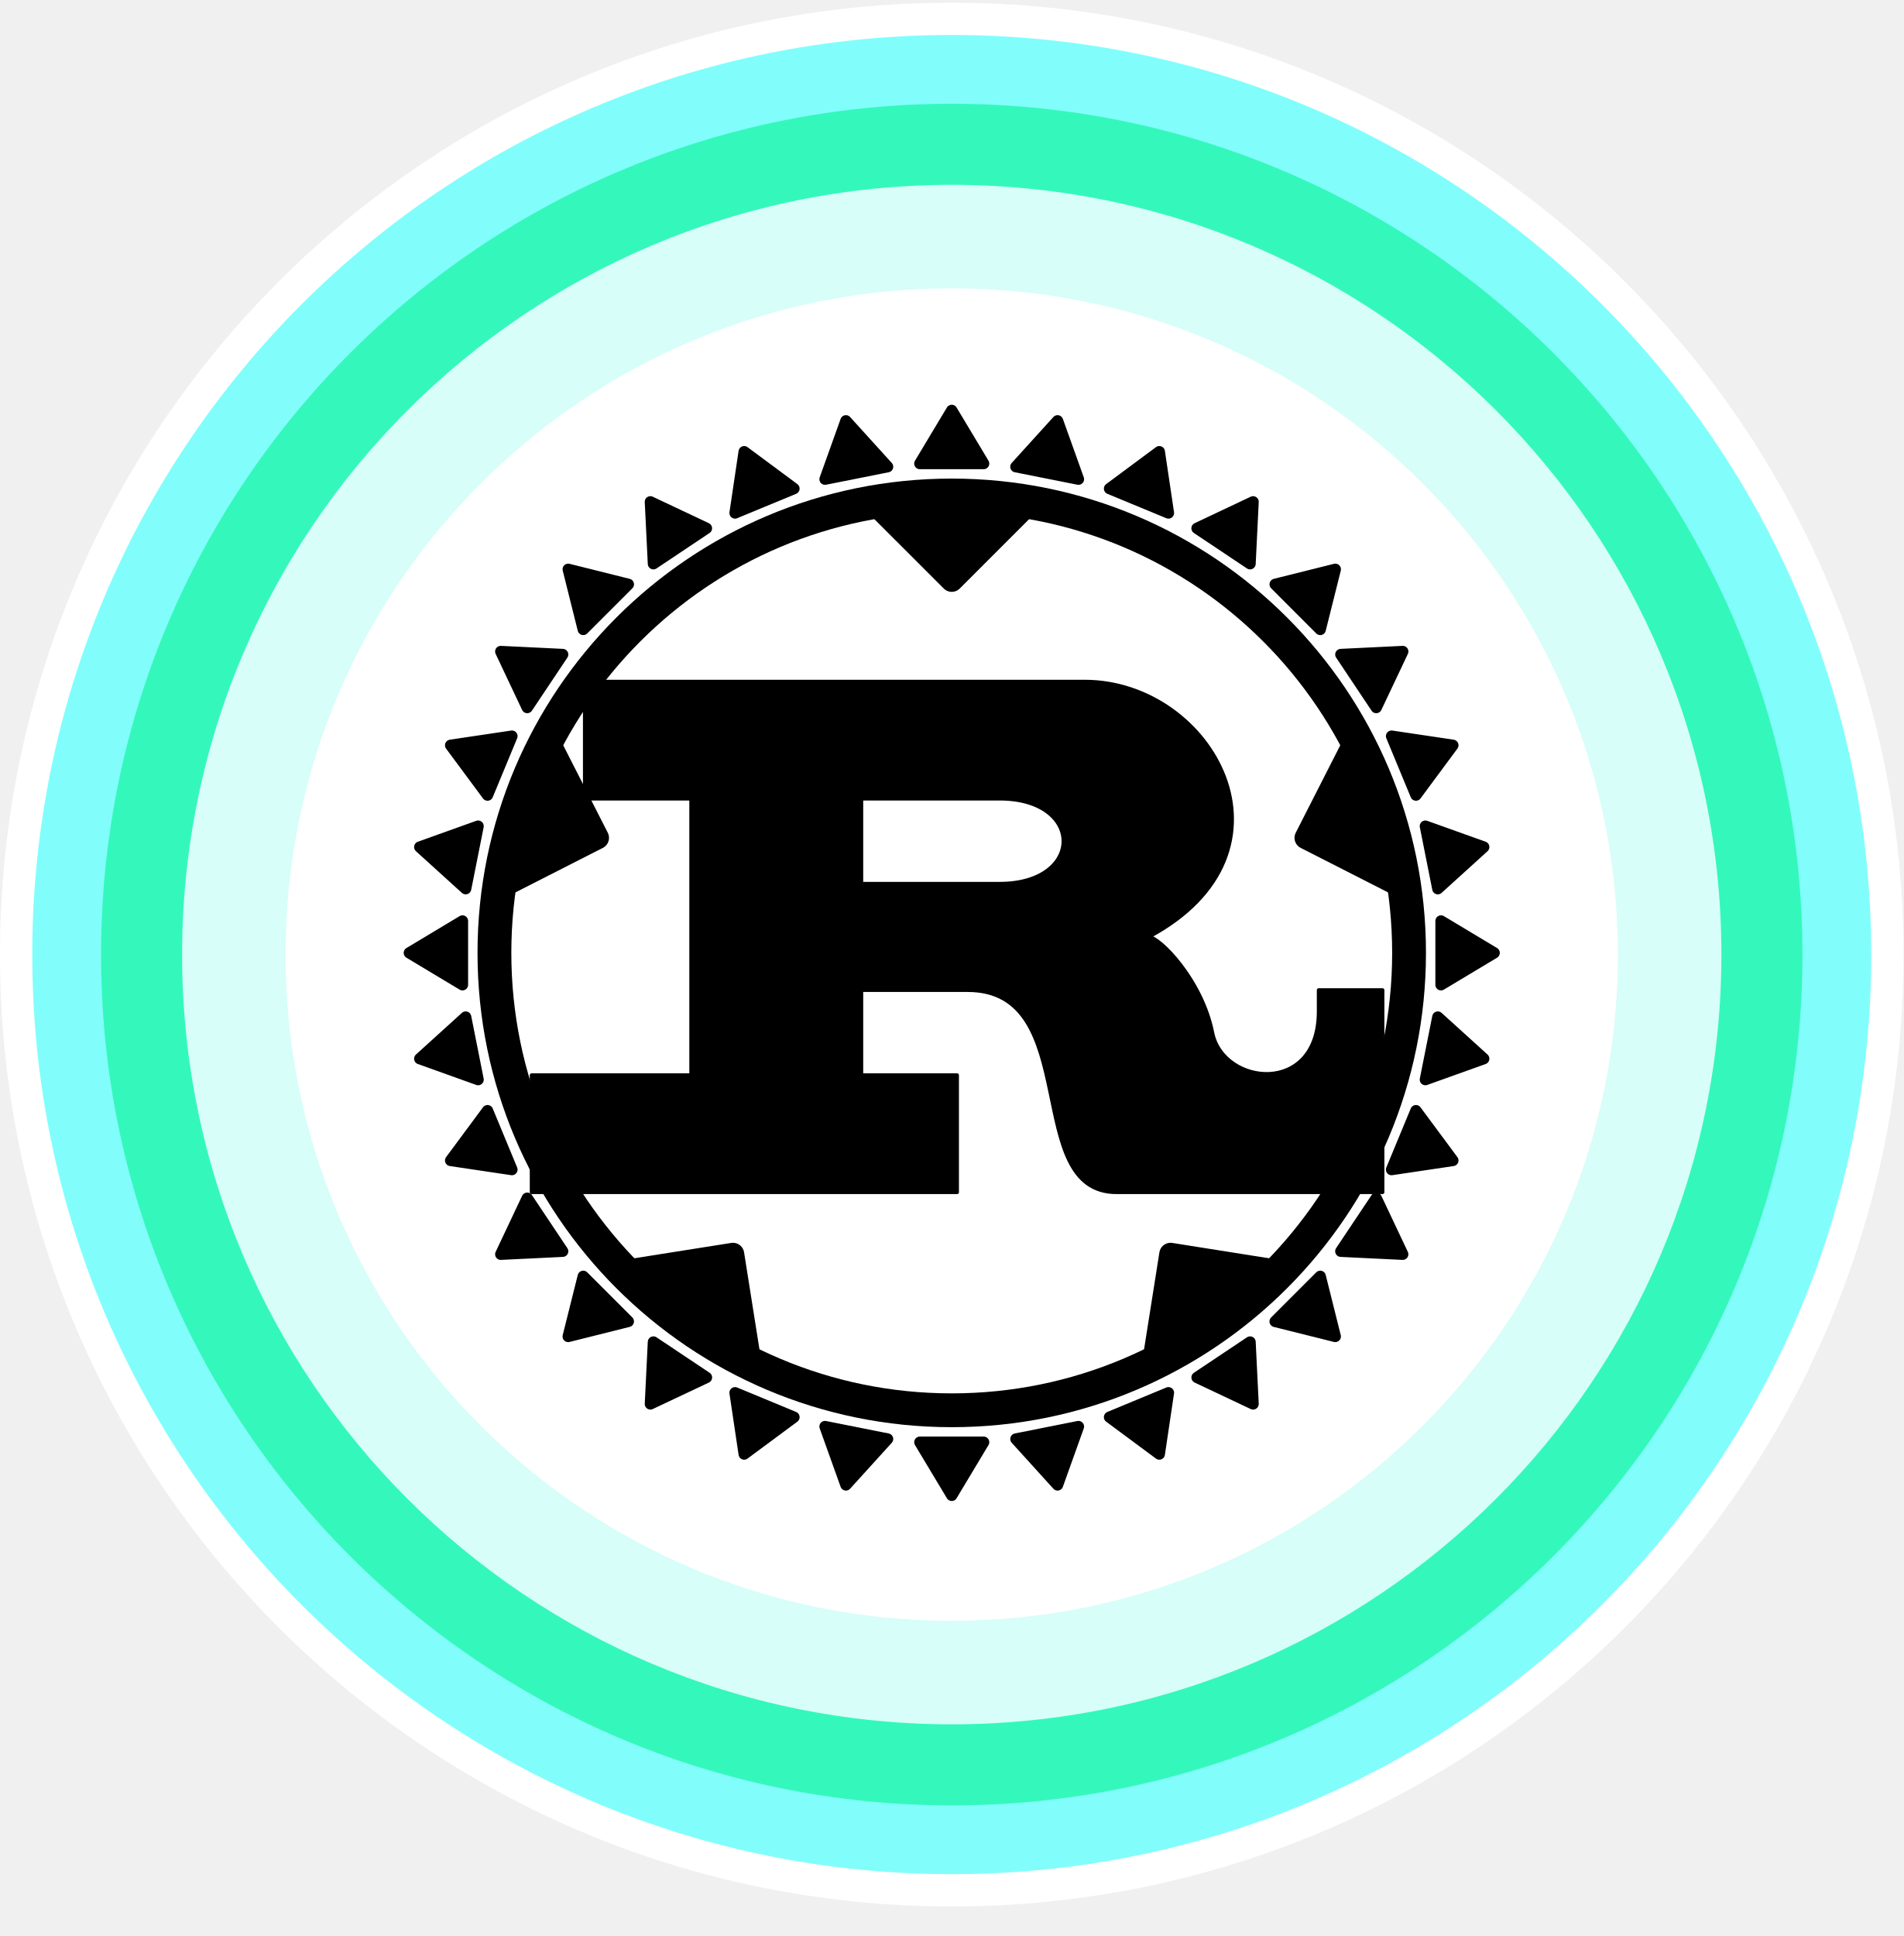
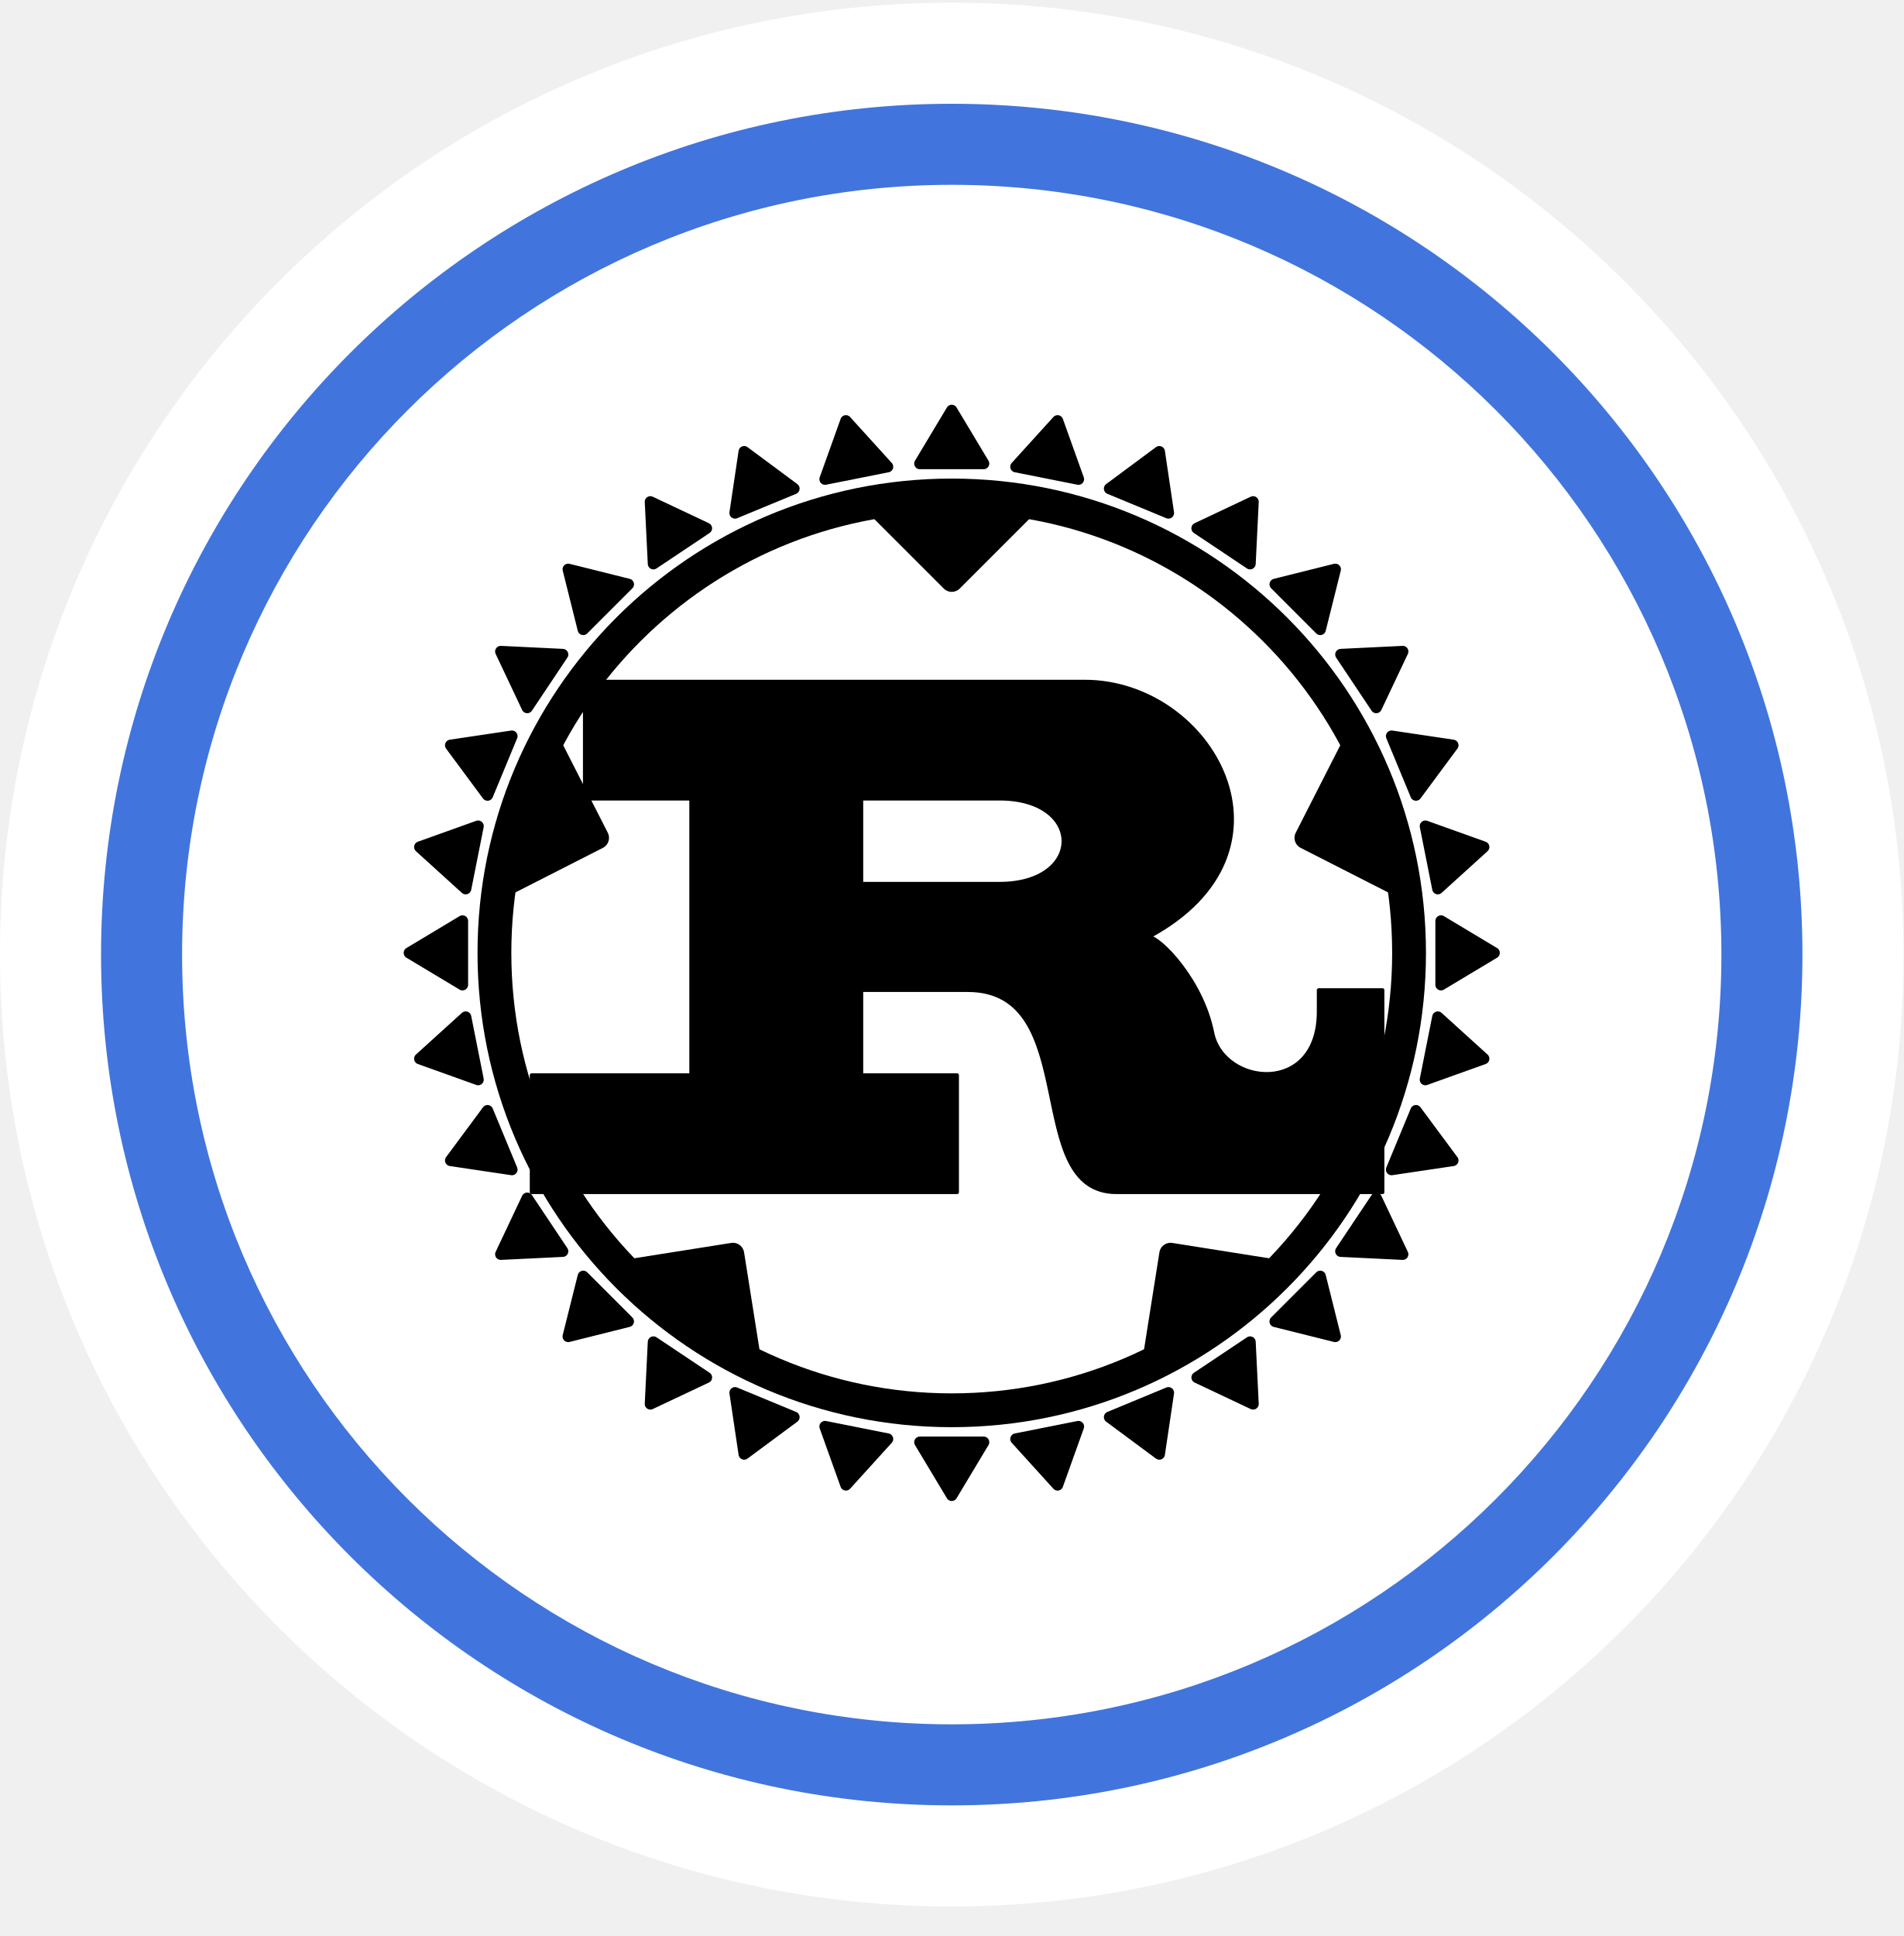
<svg xmlns="http://www.w3.org/2000/svg" width="59" height="60" viewBox="0 0 59 60" fill="none">
-   <circle cx="29.5" cy="29.584" r="29" fill="#81FEFC" stroke="white" />
-   <circle cx="29.5" cy="29.584" r="26.368" fill="#34F8BB" />
-   <circle cx="29.5" cy="29.584" r="23.856" fill="#D7FEF9" />
+   <circle cx="29.5" cy="29.584" r="29" fill="white" stroke="white" />
+   <circle cx="29.5" cy="29.584" r="26.368" fill="#4175DD" />
+   <circle cx="29.5" cy="29.584" r="23.856" fill="white" />
  <circle cx="29.5" cy="29.584" r="20.648" fill="white" />
  <g>
    <path d="M26.698 24.751H30.984C33.621 24.751 33.621 27.389 30.984 27.389H26.698V24.751ZM16.479 36.949H29.665V33.322H26.698V30.685H29.995C33.621 30.685 31.643 36.949 34.61 36.949H42.852V30.685H40.874V31.345C40.874 33.982 37.907 33.652 37.577 32.004C37.247 30.355 35.929 29.037 35.599 29.037C40.544 26.399 37.577 21.125 33.621 21.125H18.127V24.751H21.424V33.322H16.479V36.949Z" fill="black" stroke="black" stroke-width="0.116" stroke-linejoin="round" />
    <path d="M29.5 43.707C37.329 43.707 43.675 37.36 43.675 29.531C43.675 21.702 37.329 15.356 29.5 15.356C21.671 15.356 15.325 21.702 15.325 29.531C15.325 37.36 21.671 43.707 29.5 43.707Z" stroke="black" stroke-width="1.048" />
    <path d="M44.665 30.52L46.313 29.531L44.665 28.542V30.52Z" fill="black" stroke="black" stroke-width="0.349" stroke-linejoin="round" />
    <path d="M44.18 33.46L45.99 32.811L44.566 31.52L44.18 33.46Z" fill="black" stroke="black" stroke-width="0.349" stroke-linejoin="round" />
    <path d="M43.132 36.248L45.033 35.965L43.889 34.421L43.132 36.248Z" fill="black" stroke="black" stroke-width="0.349" stroke-linejoin="round" />
    <path d="M41.559 38.779L43.479 38.872L42.658 37.134L41.559 38.779Z" fill="black" stroke="black" stroke-width="0.349" stroke-linejoin="round" />
    <path d="M39.523 40.954L41.388 41.42L40.922 39.555L39.523 40.954Z" fill="black" stroke="black" stroke-width="0.349" stroke-linejoin="round" />
    <path d="M37.103 42.69L38.841 43.511L38.747 41.591L37.103 42.69Z" fill="black" stroke="black" stroke-width="0.349" stroke-linejoin="round" />
    <path d="M34.39 43.92L35.934 45.064L36.217 43.163L34.39 43.92Z" fill="black" stroke="black" stroke-width="0.349" stroke-linejoin="round" />
    <path d="M31.488 44.597L32.78 46.021L33.428 44.211L31.488 44.597Z" fill="black" stroke="black" stroke-width="0.349" stroke-linejoin="round" />
    <path d="M28.511 44.696L29.5 46.344L30.489 44.696H28.511Z" fill="black" stroke="black" stroke-width="0.349" stroke-linejoin="round" />
    <path d="M25.572 44.211L26.22 46.021L27.512 44.597L25.572 44.211Z" fill="black" stroke="black" stroke-width="0.349" stroke-linejoin="round" />
    <path d="M22.783 43.163L23.066 45.064L24.61 43.92L22.783 43.163Z" fill="black" stroke="black" stroke-width="0.349" stroke-linejoin="round" />
    <path d="M20.253 41.591L20.159 43.511L21.898 42.69L20.253 41.591Z" fill="black" stroke="black" stroke-width="0.349" stroke-linejoin="round" />
    <path d="M18.078 39.555L17.611 41.42L19.476 40.953L18.078 39.555Z" fill="black" stroke="black" stroke-width="0.349" stroke-linejoin="round" />
    <path d="M16.342 37.134L15.521 38.872L17.441 38.779L16.342 37.134Z" fill="black" stroke="black" stroke-width="0.349" stroke-linejoin="round" />
    <path d="M15.111 34.421L13.967 35.965L15.868 36.248L15.111 34.421Z" fill="black" stroke="black" stroke-width="0.349" stroke-linejoin="round" />
    <path d="M14.434 31.52L13.01 32.811L14.82 33.46L14.434 31.52Z" fill="black" stroke="black" stroke-width="0.349" stroke-linejoin="round" />
    <path d="M14.335 28.542L12.687 29.531L14.335 30.52V28.542Z" fill="black" stroke="black" stroke-width="0.349" stroke-linejoin="round" />
    <path d="M14.82 25.603L13.01 26.251L14.434 27.543L14.82 25.603Z" fill="black" stroke="black" stroke-width="0.349" stroke-linejoin="round" />
    <path d="M15.868 22.814L13.967 23.097L15.111 24.642L15.868 22.814Z" fill="black" stroke="black" stroke-width="0.349" stroke-linejoin="round" />
    <path d="M17.441 20.284L15.521 20.191L16.342 21.929L17.441 20.284Z" fill="black" stroke="black" stroke-width="0.349" stroke-linejoin="round" />
    <path d="M19.477 18.109L17.612 17.643L18.078 19.508L19.477 18.109Z" fill="black" stroke="black" stroke-width="0.349" stroke-linejoin="round" />
    <path d="M21.897 16.373L20.159 15.552L20.253 17.472L21.897 16.373Z" fill="black" stroke="black" stroke-width="0.349" stroke-linejoin="round" />
    <path d="M24.61 15.143L23.066 13.998L22.783 15.899L24.61 15.143Z" fill="black" stroke="black" stroke-width="0.349" stroke-linejoin="round" />
    <path d="M27.512 14.465L26.22 13.041L25.572 14.851L27.512 14.465Z" fill="black" stroke="black" stroke-width="0.349" stroke-linejoin="round" />
    <path d="M30.489 14.367L29.5 12.718L28.511 14.367H30.489Z" fill="black" stroke="black" stroke-width="0.349" stroke-linejoin="round" />
    <path d="M33.428 14.851L32.78 13.041L31.488 14.465L33.428 14.851Z" fill="black" stroke="black" stroke-width="0.349" stroke-linejoin="round" />
    <path d="M36.217 15.899L35.934 13.998L34.39 15.143L36.217 15.899Z" fill="black" stroke="black" stroke-width="0.349" stroke-linejoin="round" />
    <path d="M38.747 17.472L38.841 15.552L37.102 16.373L38.747 17.472Z" fill="black" stroke="black" stroke-width="0.349" stroke-linejoin="round" />
    <path d="M40.922 19.508L41.389 17.643L39.524 18.109L40.922 19.508Z" fill="black" stroke="black" stroke-width="0.349" stroke-linejoin="round" />
    <path d="M42.658 21.929L43.48 20.191L41.56 20.284L42.658 21.929Z" fill="black" stroke="black" stroke-width="0.349" stroke-linejoin="round" />
    <path d="M43.889 24.642L45.033 23.097L43.132 22.814L43.889 24.642Z" fill="black" stroke="black" stroke-width="0.349" stroke-linejoin="round" />
    <path d="M44.566 27.543L45.99 26.251L44.18 25.603L44.566 27.543Z" fill="black" stroke="black" stroke-width="0.349" stroke-linejoin="round" />
    <path d="M27.192 15.685L29.5 17.993L31.808 15.685H27.192Z" fill="black" stroke="black" stroke-width="0.699" stroke-linejoin="round" />
    <path d="M41.955 23.058L40.474 25.966L43.382 27.447L41.955 23.058Z" fill="black" stroke="black" stroke-width="0.699" stroke-linejoin="round" />
    <path d="M39.505 39.377L36.282 38.866L35.772 42.089L39.505 39.377Z" fill="black" stroke="black" stroke-width="0.699" stroke-linejoin="round" />
    <path d="M23.229 42.089L22.718 38.866L19.495 39.376L23.229 42.089Z" fill="black" stroke="black" stroke-width="0.699" stroke-linejoin="round" />
    <path d="M15.619 27.447L18.527 25.966L17.045 23.058L15.619 27.447Z" fill="black" stroke="black" stroke-width="0.699" stroke-linejoin="round" />
  </g>
</svg>
